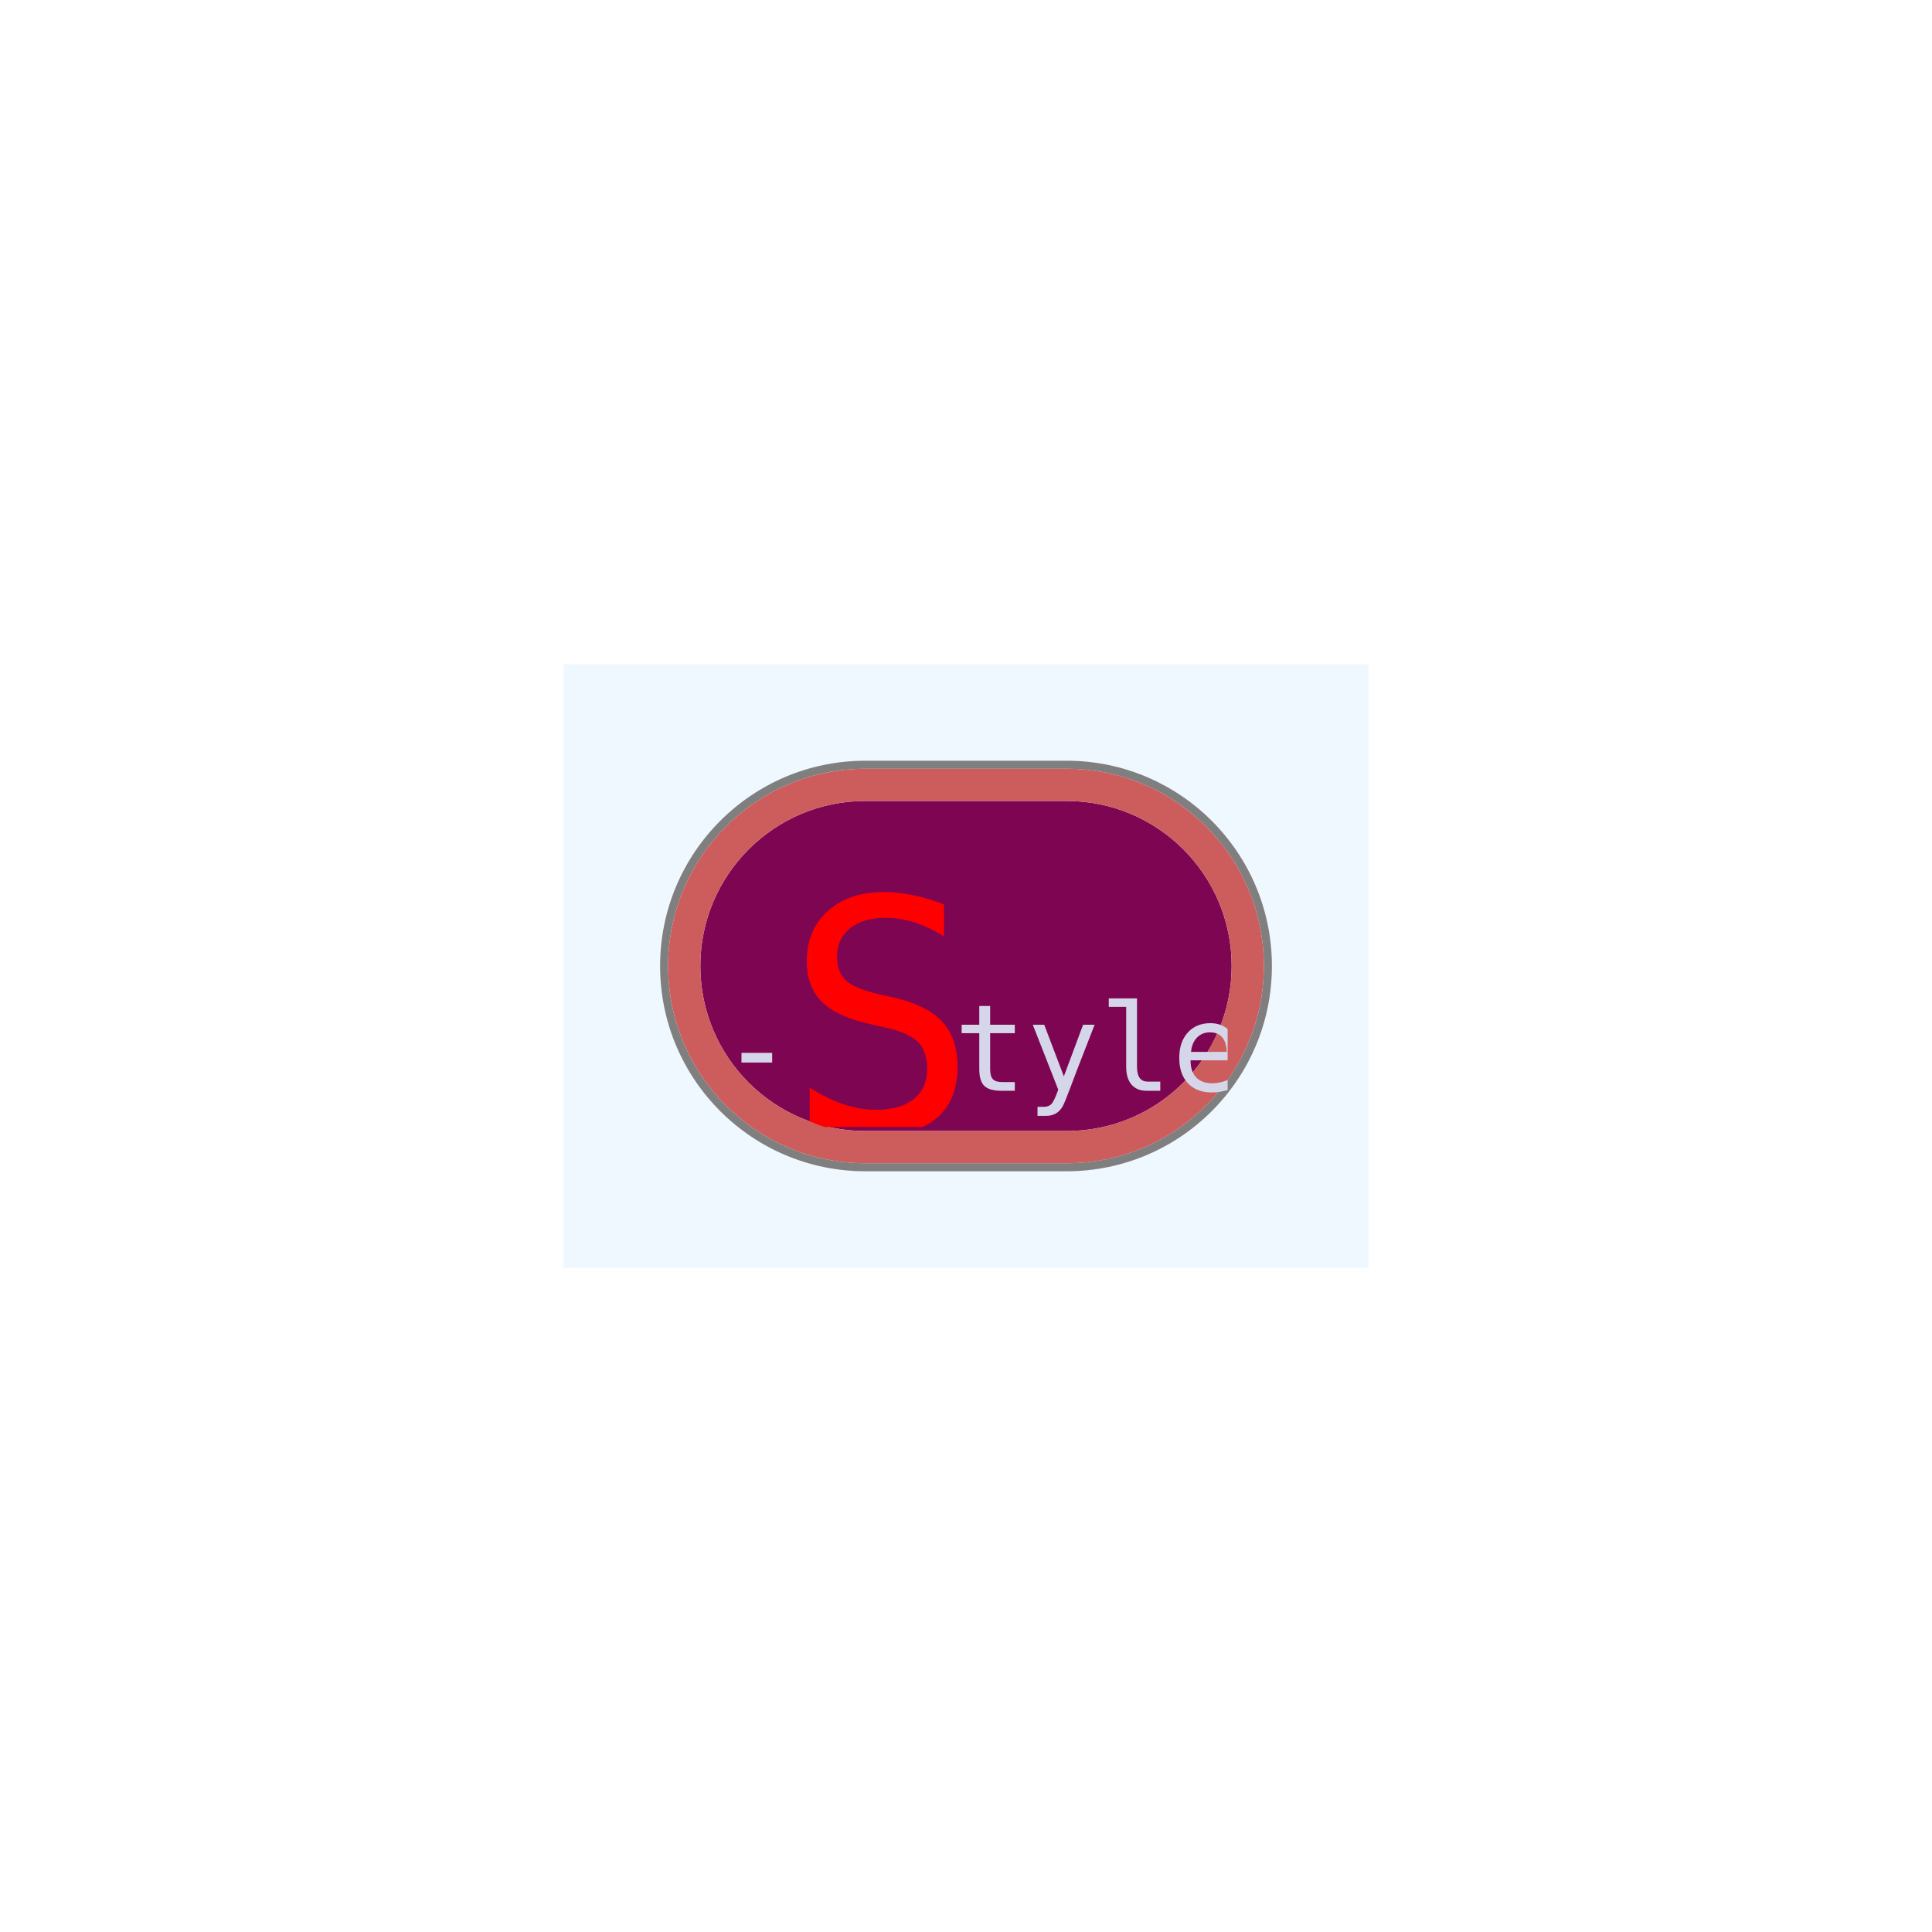
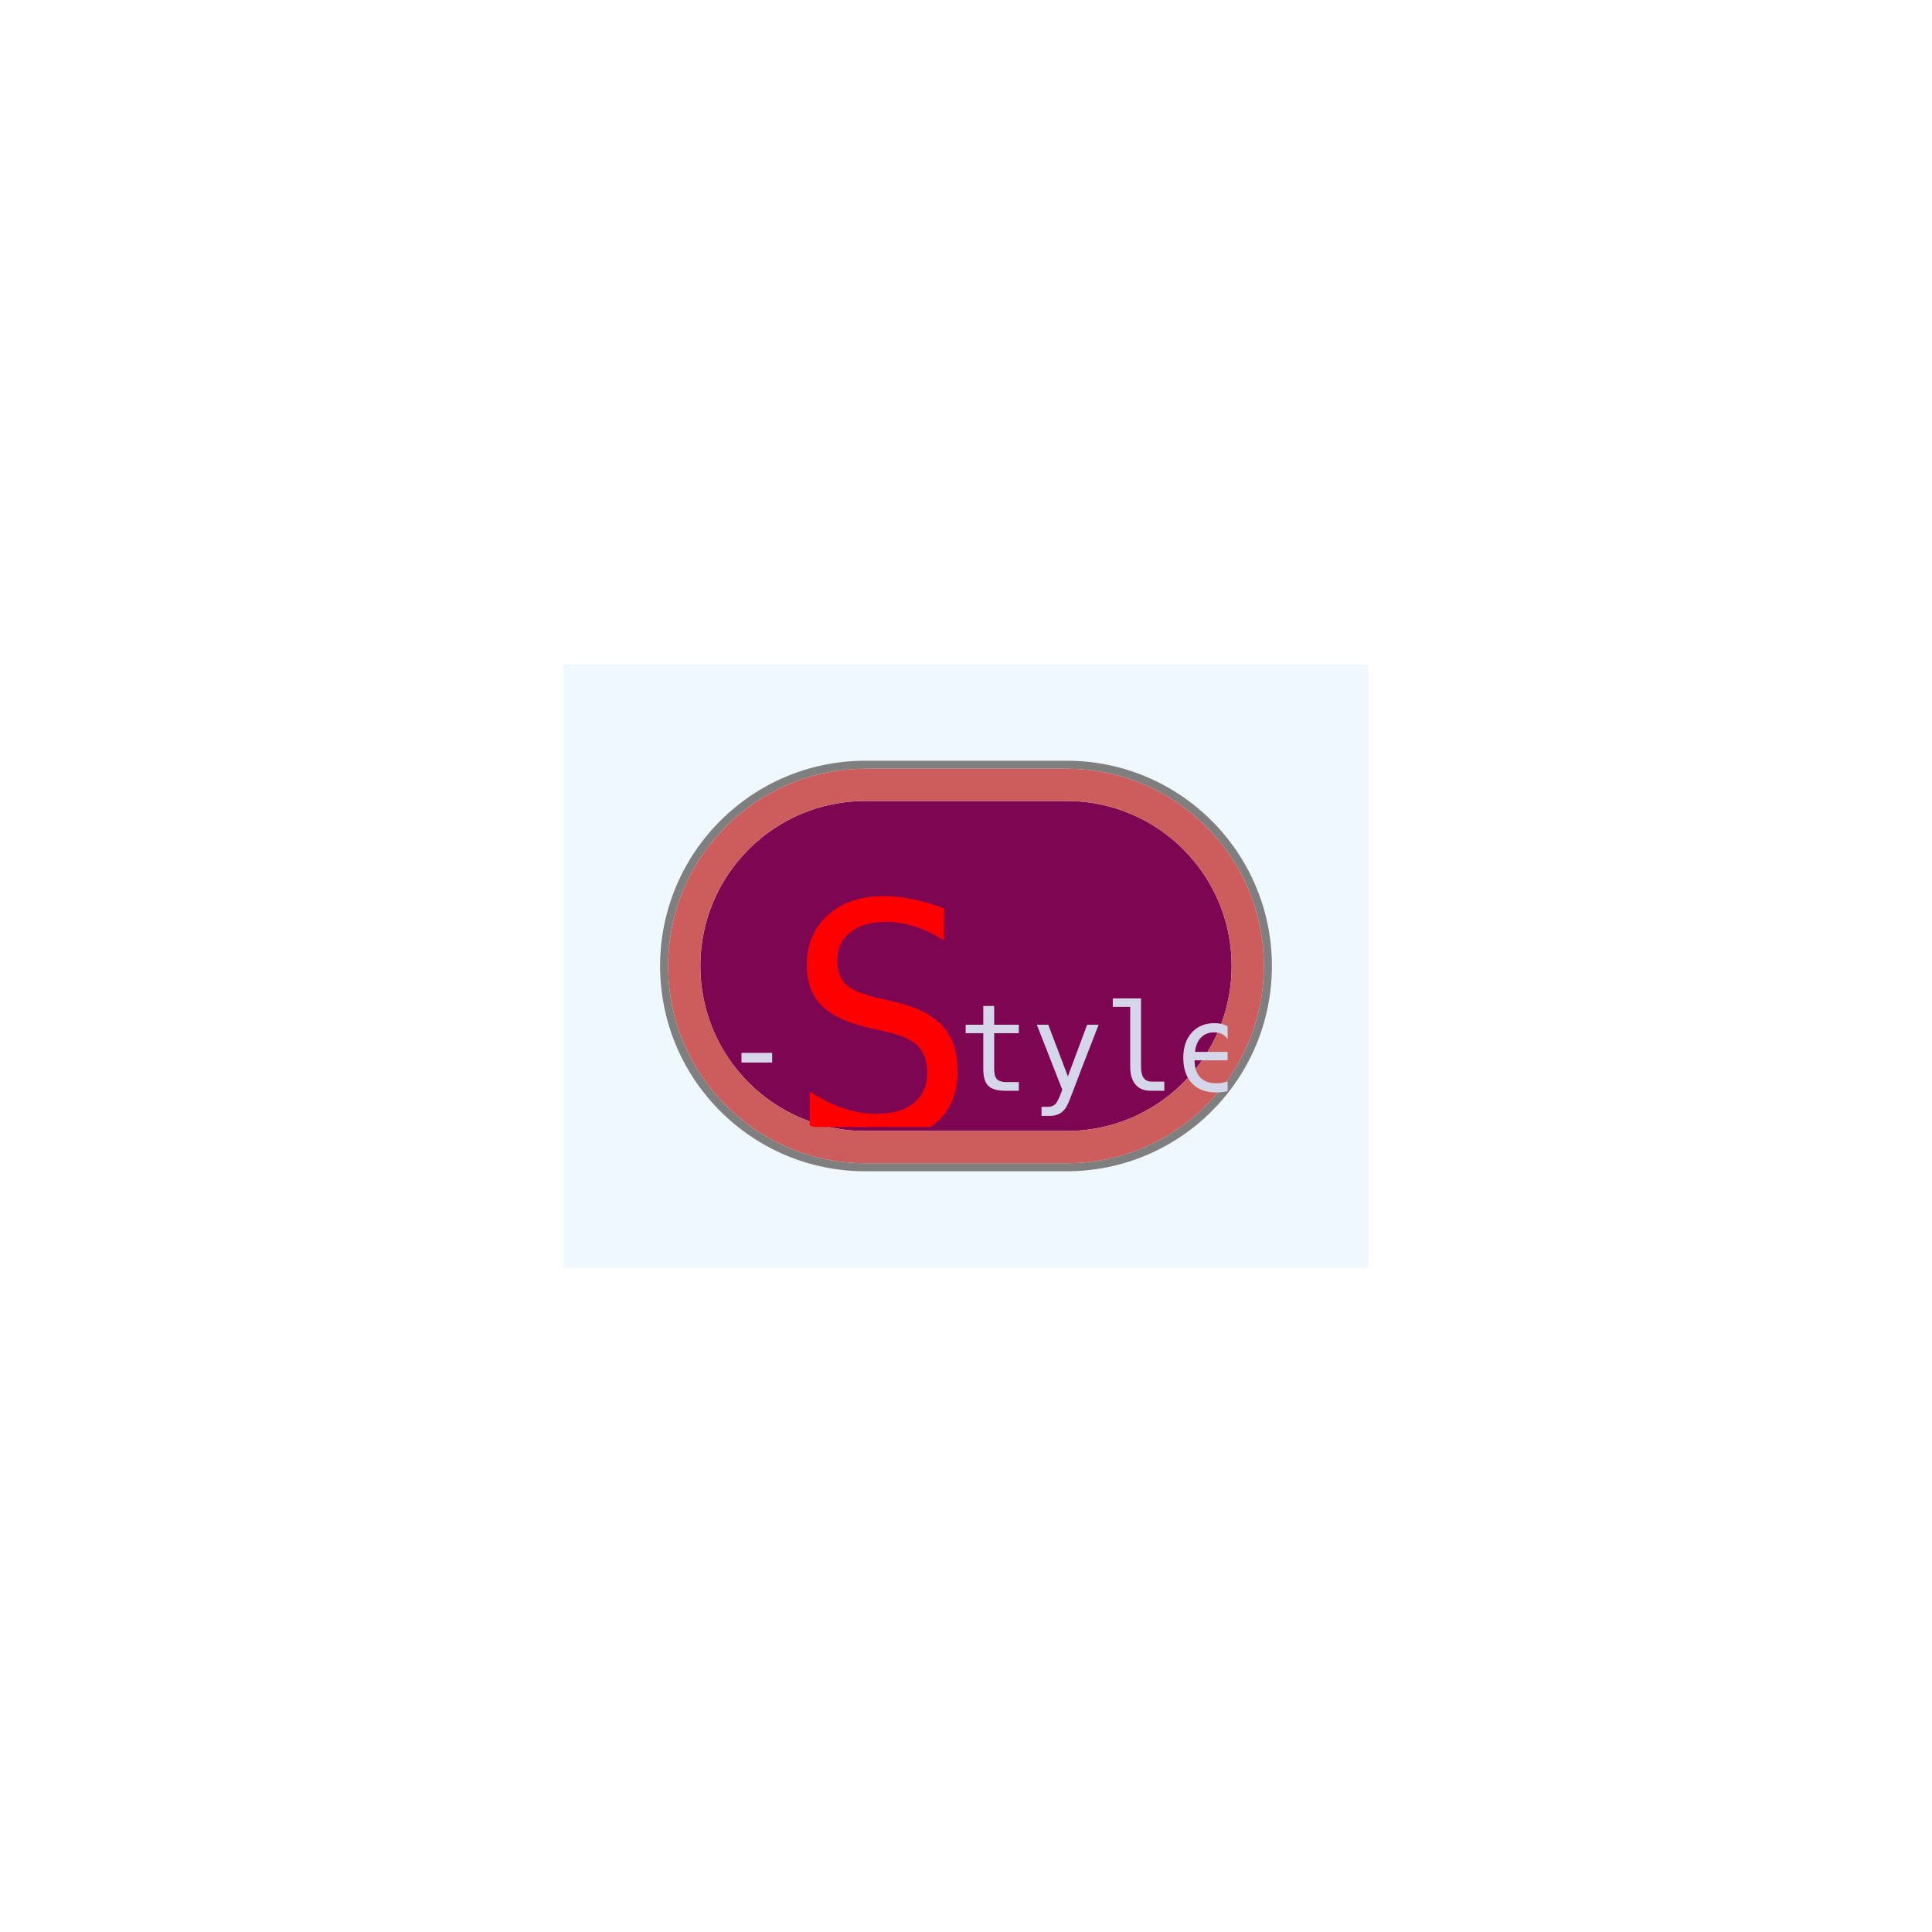
<svg xmlns="http://www.w3.org/2000/svg" version="1.1" viewBox="0 0 480 480">
  <defs>
    <clipPath id="clip_0">
      <polygon points="140 165,340 165,340 315,140 315" />
    </clipPath>
  </defs>
  <g clip-path="url(#clip_0)">
    <path style="fill:#F0F8FF;" d="M 140,165 L 340,165 L 340,315 L 140,315 L 140,165 Z" />
    <path style="fill:#7F7F7F;" d="M 164,240 C 164,211.84 186.84,189 215,189 L 265,189 C 293.16,189 316,211.84 316,240 L 316,240 C 316,268.16 293.16,291 265,291 L 215,291 C 186.84,291 164,268.16 164,240 L 164,240 M 215,191 C 187.95,191 166,212.95 166,240 L 166,240 C 166,267.05 187.95,289 215,289 L 265,289 C 292.05,289 314,267.05 314,240 L 314,240 C 314,212.95 292.05,191 265,191 L 215,191 Z" />
    <path style="fill:#7D0552;" d="M 215,199 C 192.36,199 174,217.36 174,240 L 174,240 C 174,262.64 192.36,281 215,281 L 265,281 C 287.64,281 306,262.64 306,240 L 306,240 C 306,217.36 287.64,199 265,199 L 215,199 Z" />
    <path style="fill:#CD5C5C;" d="M 166,240 C 166,212.95 187.95,191 215,191 L 265,191 C 292.05,191 314,212.95 314,240 L 314,240 C 314,267.05 292.05,289 265,289 L 215,289 C 187.95,289 166,267.05 166,240 L 166,240 M 215,199 C 192.36,199 174,217.36 174,240 L 174,240 C 174,262.64 192.36,281 215,281 L 265,281 C 287.64,281 306,262.64 306,240 L 306,240 C 306,217.36 287.64,199 265,199 L 215,199 Z" />
    <defs>
      <clipPath id="clip_1">
        <polygon points="175 200,305 200,305 280,175 280" />
      </clipPath>
    </defs>
    <g clip-path="url(#clip_1)">
      <text x="179" y="271" xml:space="preserve" style="font-size:30px;font-family:Cerial,monospace;fill:#D5D6EA;">-</text>
-       <text x="195" y="281" xml:space="preserve" style="font-size:80px;font-family:Cerial,monospace;fill:#FF0000;">S</text>
-       <text x="237" y="271" xml:space="preserve" style="font-size:30px;font-family:Cerial,monospace;fill:#D5D6EA;">tyle</text>
+       <text x="195" y="282" xml:space="preserve" style="font-size:80px;font-family:Cerial,monospace;fill:#FF0000;">S</text>
+       <text x="238" y="271" xml:space="preserve" style="font-size:30px;font-family:Cerial,monospace;fill:#D5D6EA;">tyle</text>
    </g>
  </g>
</svg>
